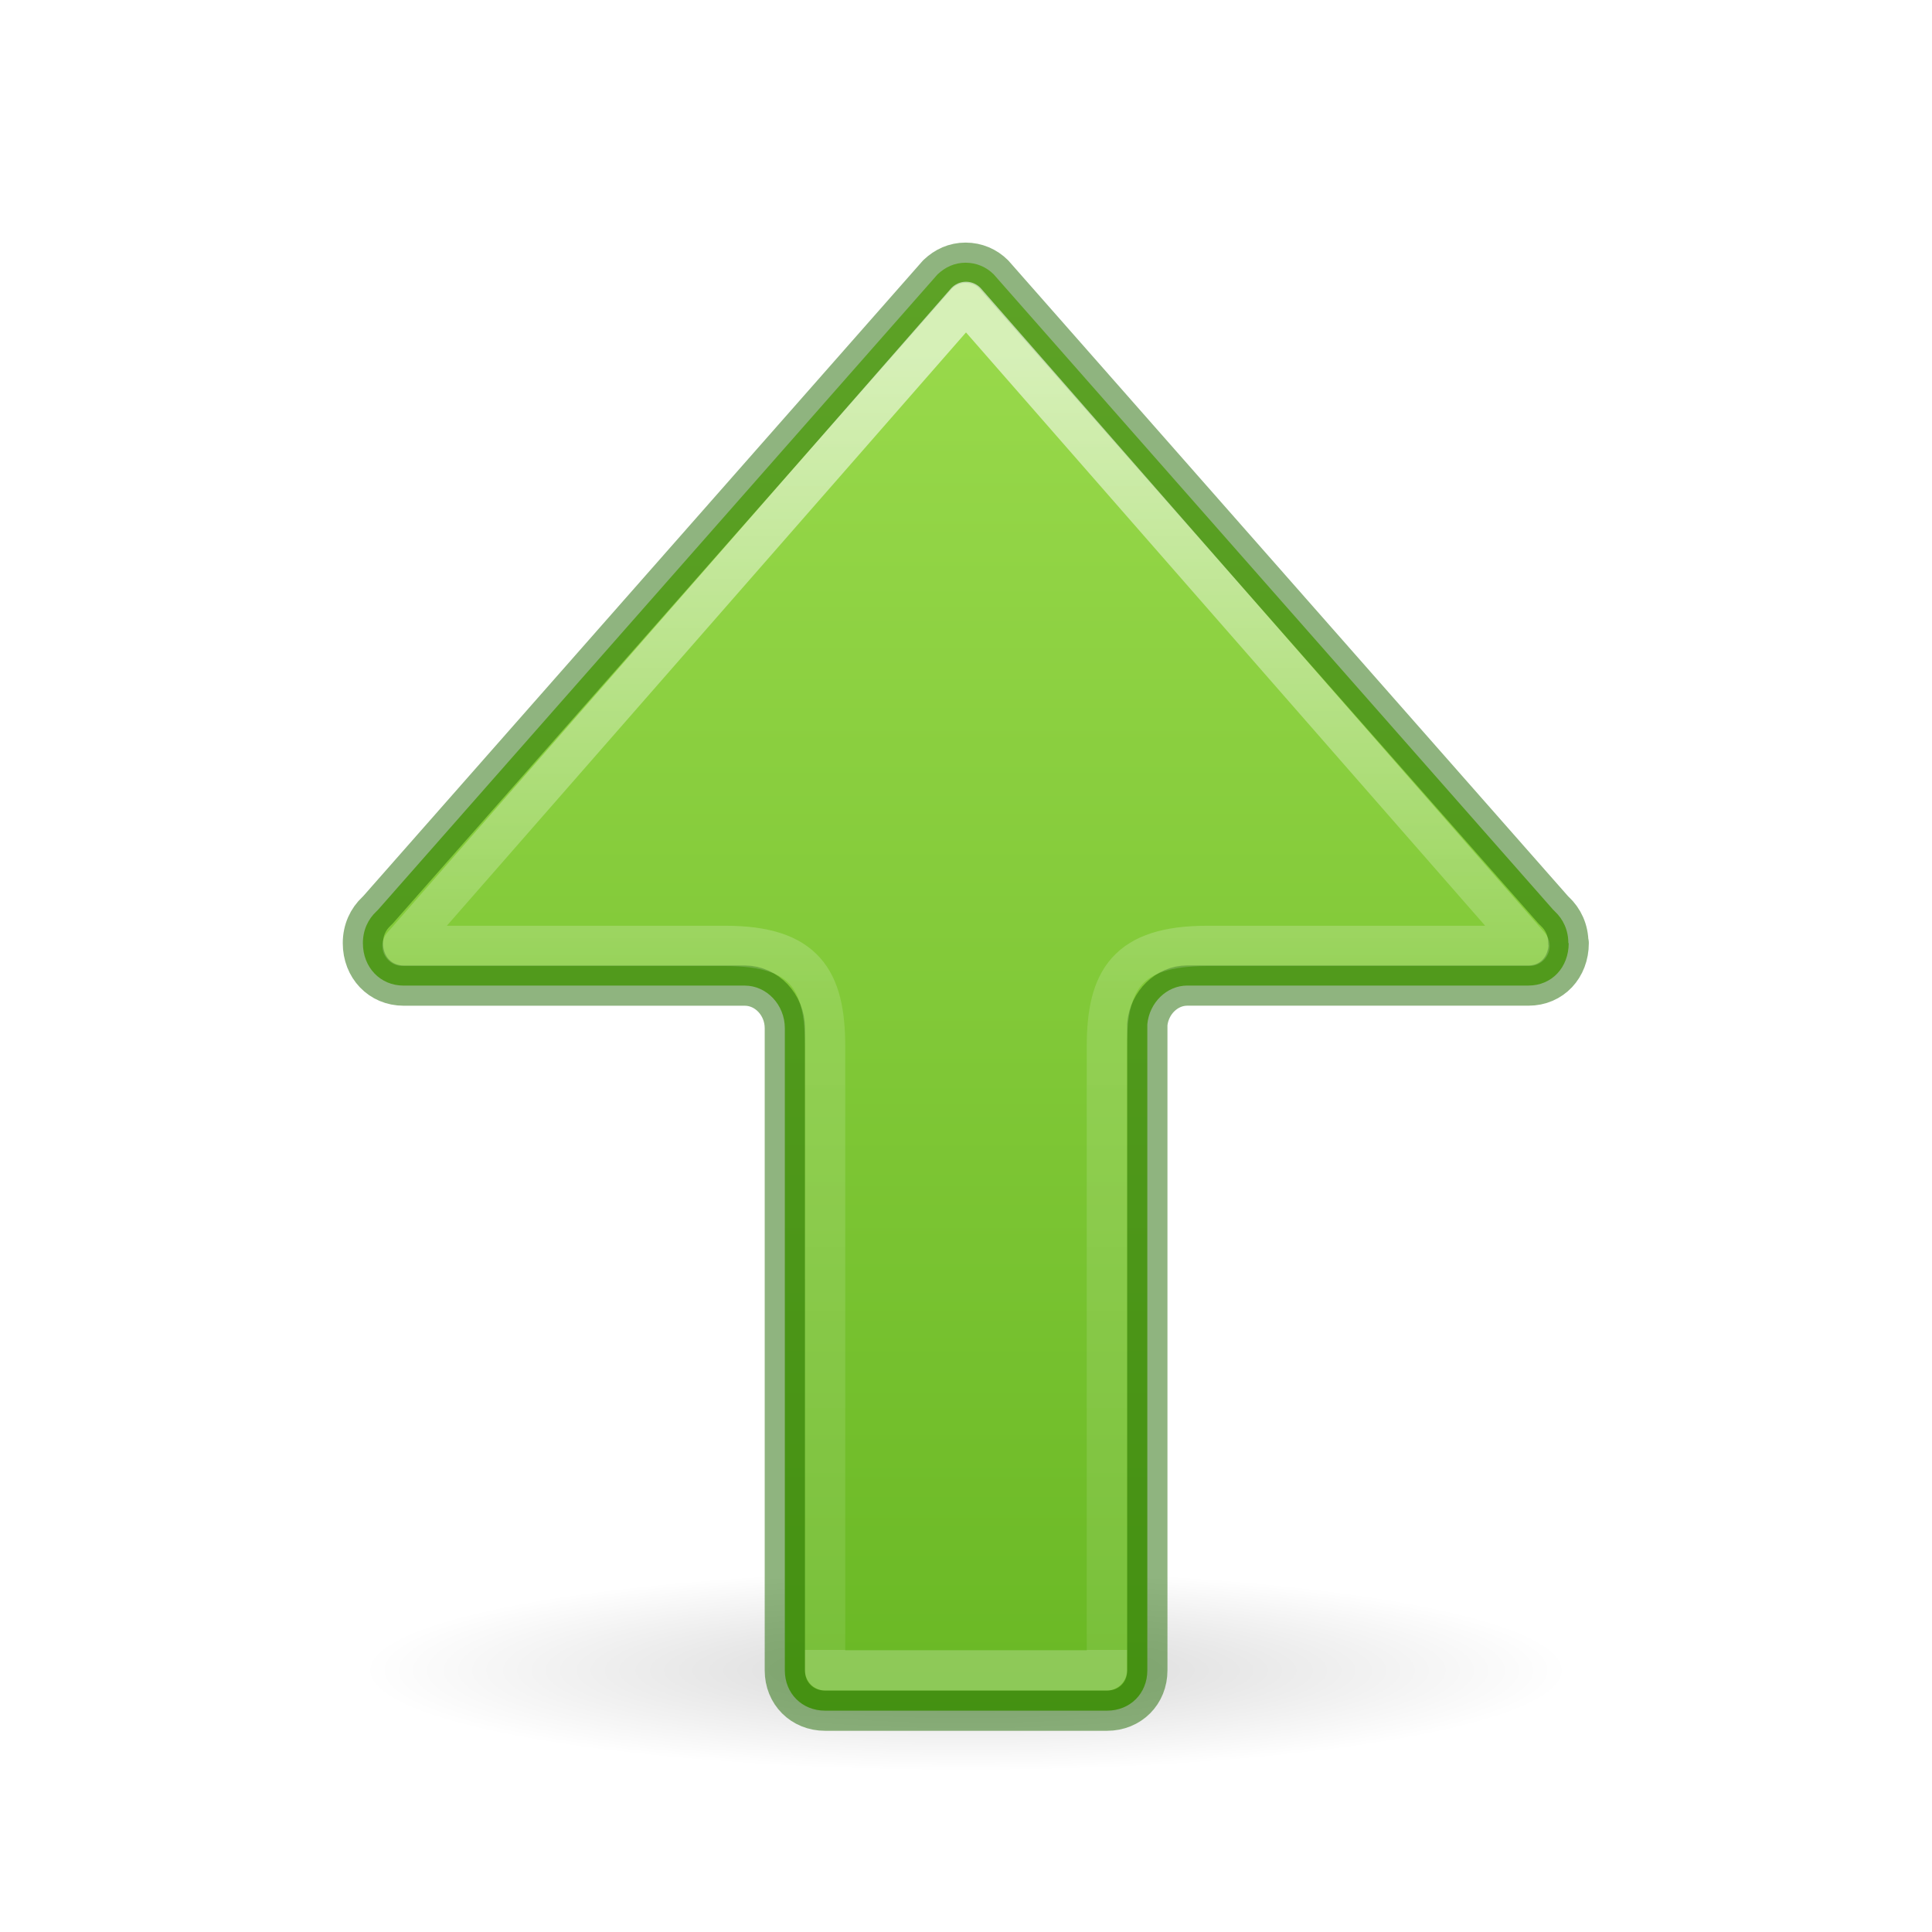
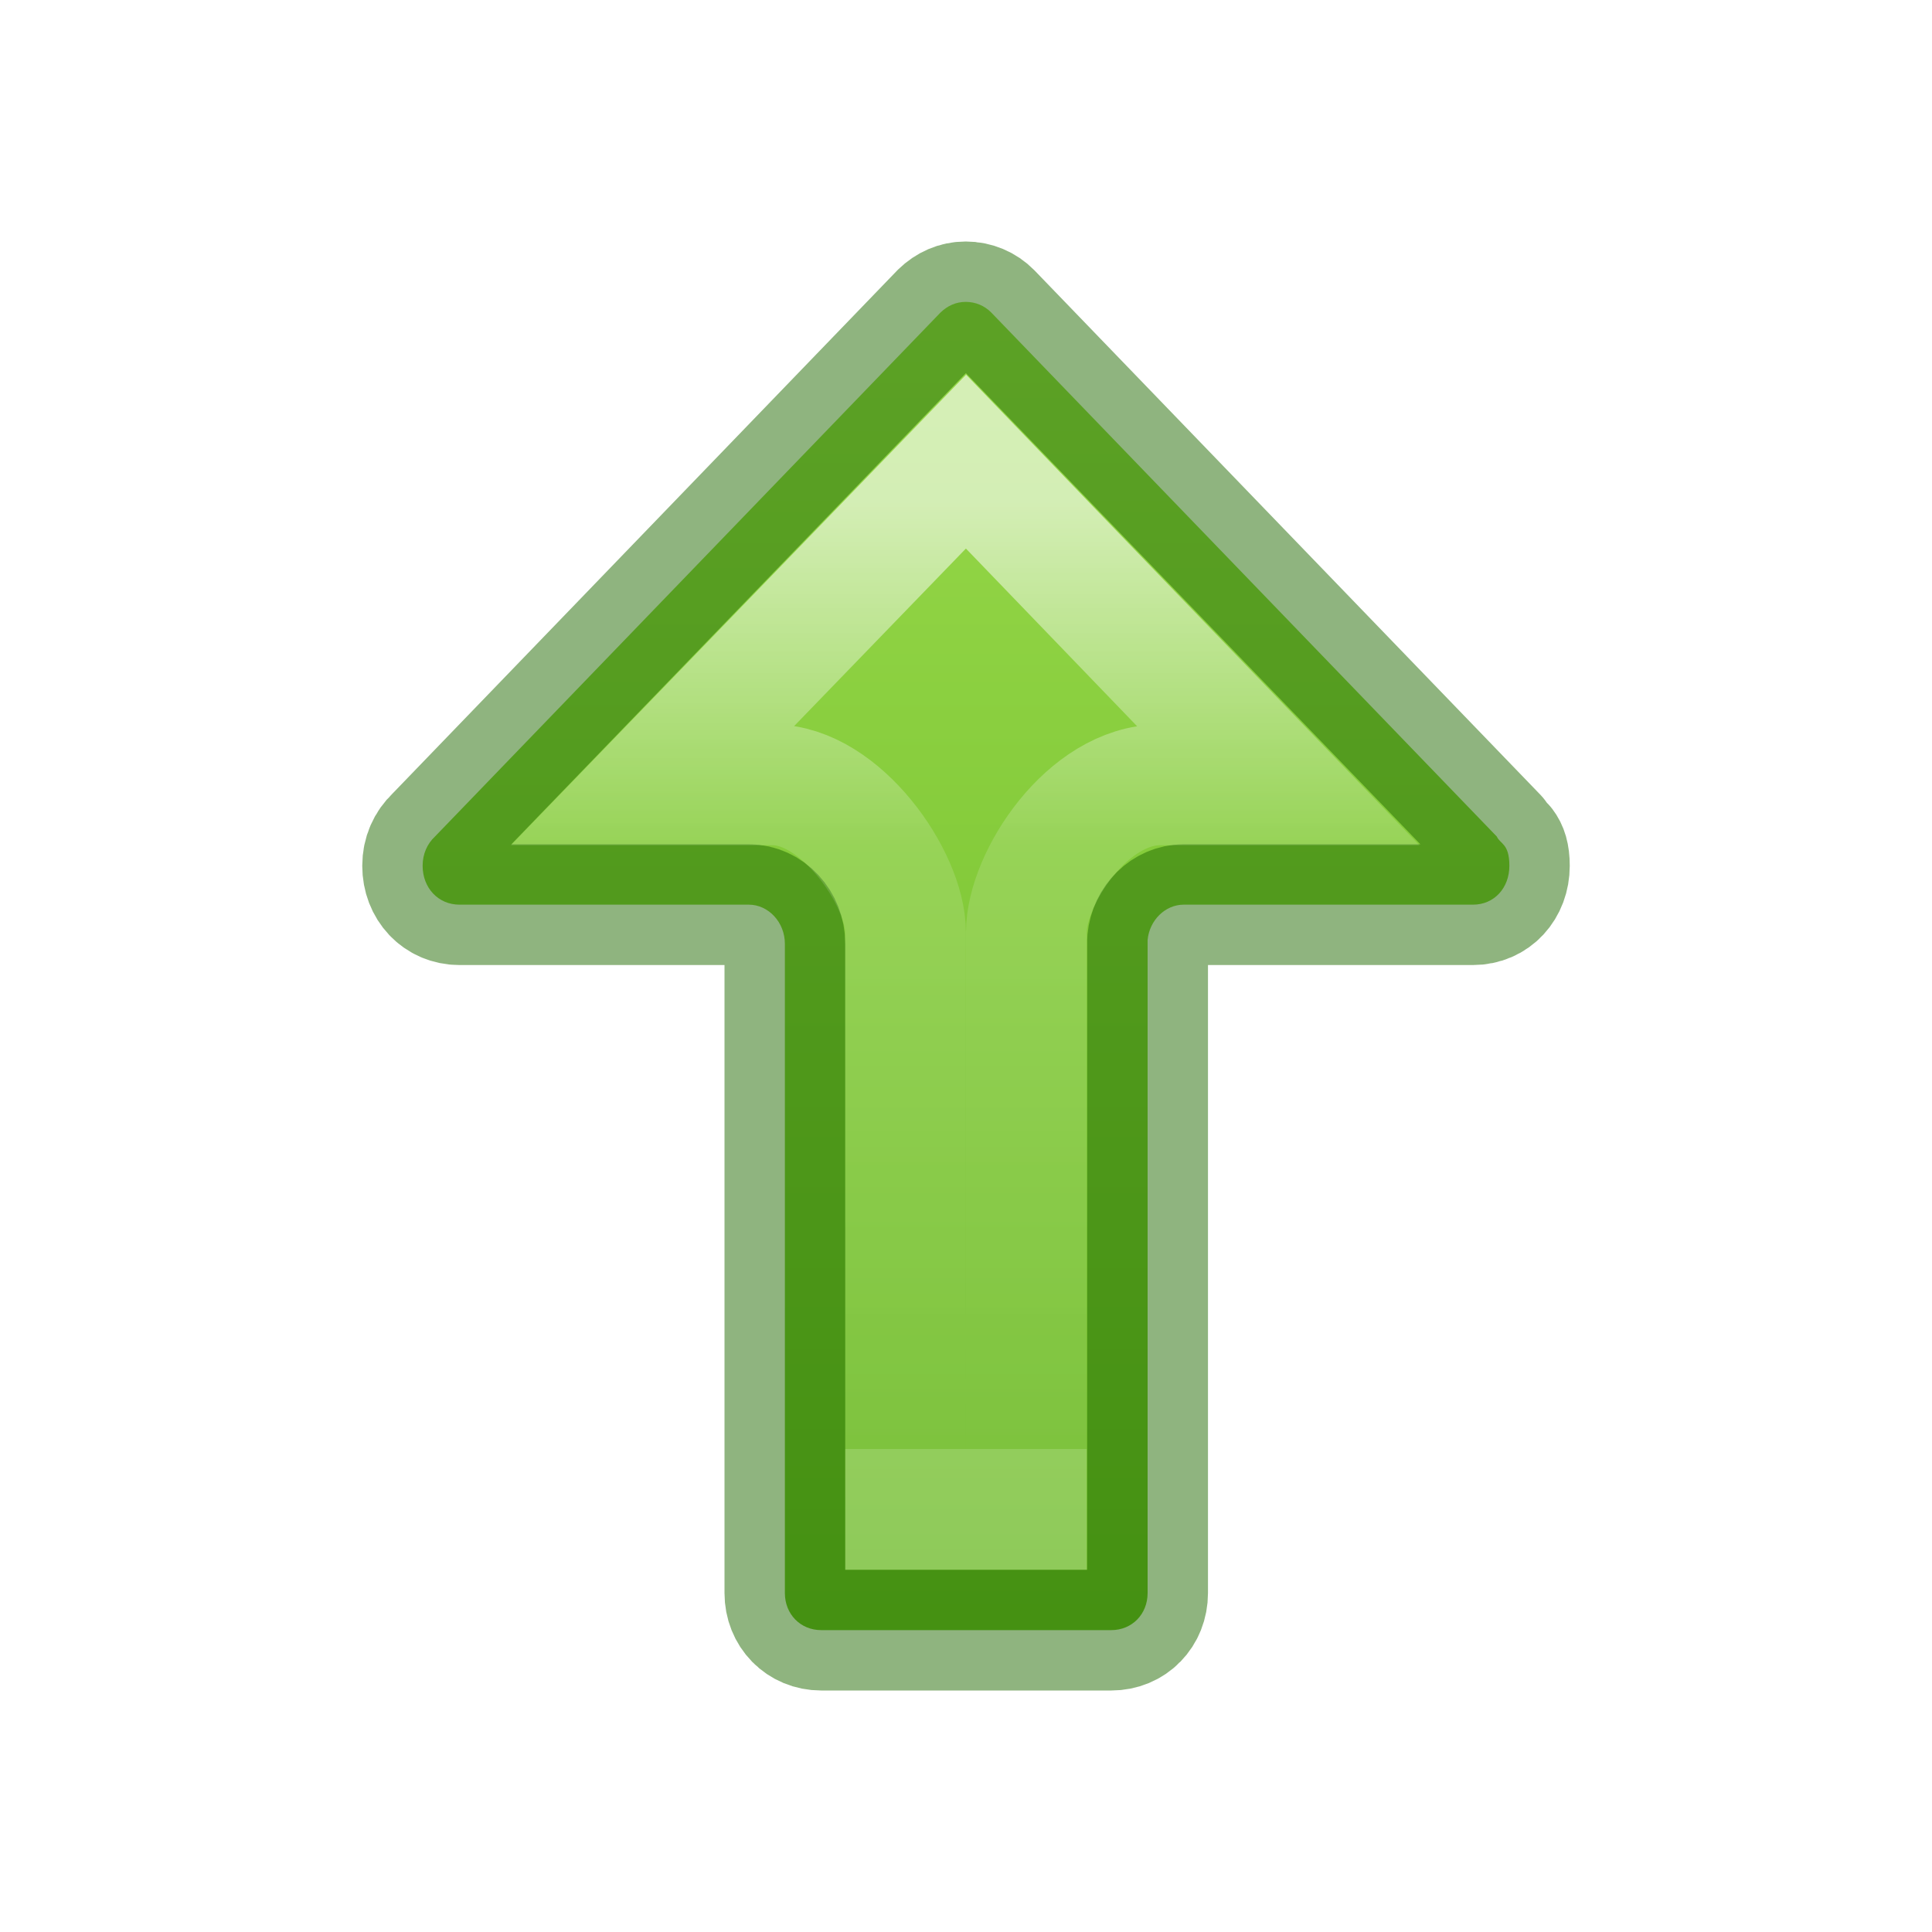
- <svg xmlns="http://www.w3.org/2000/svg" xmlns:ns1="http://www.openswatchbook.org/uri/2009/osb" xmlns:xlink="http://www.w3.org/1999/xlink" height="48" width="48" version="1.1" id="svg6">
+ <svg xmlns="http://www.w3.org/2000/svg" xmlns:xlink="http://www.w3.org/1999/xlink" height="16" width="16" version="1.1" id="svg6">
  <defs id="defs10">
-     <linearGradient id="linearGradient1020">
-       <stop id="stop1012" style="stop-color:#ffffff;stop-opacity:1" offset="0" />
-       <stop id="stop1014" style="stop-color:#ffffff;stop-opacity:0.235" offset="0" />
-       <stop id="stop1016" style="stop-color:#ffffff;stop-opacity:0.157" offset="1" />
-       <stop id="stop1018" style="stop-color:#ffffff;stop-opacity:0.392" offset="1" />
-     </linearGradient>
+     <linearGradient xlink:href="#linearGradient78" id="linearGradient72" gradientUnits="userSpaceOnUse" gradientTransform="matrix(0,-0.6115758,-0.6008607,0,14.61123,15.02916)" x1="21.304" y1="12.667" x2="1.683" y2="12.667" />
    <linearGradient id="linearGradient78">
      <stop style="stop-color:#9bdb4d;stop-opacity:1" offset="0" id="stop74" />
      <stop style="stop-color:#68b723;stop-opacity:1" offset="1" id="stop76" />
    </linearGradient>
-     <linearGradient ns1:paint="solid" id="linearGradient4526">
-       <stop id="stop4528" offset="0" style="stop-color:#ffffff;stop-opacity:1;" />
-     </linearGradient>
-     <linearGradient xlink:href="#linearGradient897" id="linearGradient1009" gradientUnits="userSpaceOnUse" gradientTransform="matrix(0,2.01765,-2.333342,0,90.90086,25.60877)" x1="-8.232" y1="28.672" x2="7.628" y2="28.672" />
-     <linearGradient id="linearGradient897">
-       <stop offset="0" style="stop-color:#ffffff;stop-opacity:1" id="stop889" />
-       <stop offset="0.5" style="stop-color:#ffffff;stop-opacity:0.235" id="stop891" />
-       <stop offset="1" style="stop-color:#ffffff;stop-opacity:0.157" id="stop893" />
-       <stop offset="1" style="stop-color:#ffffff;stop-opacity:0.392" id="stop895" />
-     </linearGradient>
-     <linearGradient y2="9.25" x2="-0.56" y1="9.25" x1="25.368" gradientTransform="matrix(0,-1.428572,-2,0,45.5,42.57196)" gradientUnits="userSpaceOnUse" id="linearGradient942" xlink:href="#linearGradient78" />
-     <radialGradient xlink:href="#linearGradient5105" id="radialGradient2604" gradientUnits="userSpaceOnUse" gradientTransform="matrix(1.860465,0,0,0.310034,3.069768,35.59969)" cx="11.25" cy="19.031" fx="11.25" fy="19.031" r="8.062" />
-     <linearGradient id="linearGradient5105">
-       <stop id="stop5107" offset="0" style="stop-color:black;stop-opacity:1;" />
-       <stop id="stop5109" offset="1" style="stop-color:black;stop-opacity:0;" />
+     <linearGradient y2="54.037" x2="34.913" y1="54.037" x1="20.443" gradientTransform="matrix(0,0.5418866,0.4691634,0,-17.11542,-6.918912)" gradientUnits="userSpaceOnUse" id="linearGradient940-5" xlink:href="#linearGradient1597-6" />
+     <linearGradient id="linearGradient1597-6">
+       <stop id="stop1589-2" style="stop-color:#ffffff;stop-opacity:1" offset="0" />
+       <stop id="stop1591-9" style="stop-color:#ffffff;stop-opacity:0.235" offset="0.362" />
+       <stop id="stop1593-1" style="stop-color:#ffffff;stop-opacity:0.157" offset="1" />
+       <stop id="stop1595-2" style="stop-color:#ffffff;stop-opacity:0.392" offset="1" />
    </linearGradient>
  </defs>
-   <path d="m 39,41.5 a 15,2.5 0 1 1 -30,0 15,2.5 0 1 1 30,0 z" id="path4346" style="display:inline;overflow:visible;visibility:visible;opacity:0.163;fill:url(#radialGradient2604);fill-opacity:1;fill-rule:nonzero;stroke:none;stroke-width:2.446;stroke-linecap:butt;stroke-linejoin:miter;stroke-miterlimit:4;stroke-dasharray:none;stroke-dashoffset:0;stroke-opacity:1;marker:none;marker-start:none;marker-mid:none;marker-end:none" />
-   <path d="m 38.973,23.432 h -0.008 c 0,-0.325 -0.129,-0.595 -0.336,-0.789 -0.015,-0.013 -0.029,-0.029 -0.043,-0.043 L 24.688,6.816 c -0.182,-0.182 -0.428,-0.289 -0.699,-0.289 -0.269,0 -0.502,0.107 -0.695,0.289 L 9.395,22.6 c -0.014,0.014 -0.028,0.03 -0.043,0.043 -0.207,0.194 -0.336,0.464 -0.336,0.789 0,0.603 0.431,1.055 1.012,1.055 h 8.475 c 0.542,-3.78e-4 0.996,0.475 0.996,1.059 v 15.955 c 0,0.572 0.428,1 1,1 h 7.006 c 0.572,0 1,-0.428 1,-1 V 25.447 c 0.05,-0.535 0.482,-0.961 0.992,-0.961 h 8.477 c 0.581,0 1,-0.451 1,-1.055 z" style="font-variation-settings:normal;vector-effect:none;fill:url(#linearGradient942);fill-opacity:1;stroke:#206b00;stroke-width:1;stroke-linecap:round;stroke-linejoin:round;stroke-miterlimit:4;stroke-dasharray:none;stroke-dashoffset:0;stroke-opacity:0.5;stop-color:#000000" id="rect917" />
-   <path d="M 24 7.5 L 10 23.5 L 18.016 23.5 C 20 23.5 20.499 24.346 20.5 26 L 20.5 41.5 L 27.5 41.5 L 27.5 26 C 27.501 24.346 28 23.5 29.996 23.5 L 38 23.5 L 24 7.5 z " style="font-variation-settings:normal;opacity:0.6;vector-effect:none;fill:none;fill-opacity:1;stroke:url(#linearGradient1009);stroke-width:1;stroke-linecap:butt;stroke-linejoin:round;stroke-miterlimit:4;stroke-dasharray:none;stroke-dashoffset:0;stroke-opacity:1;marker:none;marker-start:none;marker-mid:none;marker-end:none;stop-color:#000000" id="rect1007" />
+   <path d="m 7.998,2.5 c -0.081,0 -0.151,0.032 -0.209,0.088 L 3.602,6.928 C 3.539,6.987 3.5,7.071 3.5,7.17 3.5,7.354 3.63,7.492 3.805,7.492 H 6.201 C 6.364,7.492 6.5,7.638 6.5,7.816 v 5.377 c 0,0.175 0.129,0.307 0.301,0.307 H 9.203 c 0.172,0 0.301,-0.132 0.301,-0.307 V 7.785 C 9.519,7.621 9.65,7.492 9.803,7.492 H 12.199 C 12.374,7.492 12.5,7.354 12.5,7.17 12.5,6.985 12.424,6.991 12.396,6.928 L 8.209,2.588 c -0.055,-0.056 -0.13,-0.088 -0.211,-0.088 z" style="font-variation-settings:normal;vector-effect:none;fill:url(#linearGradient72);fill-opacity:1;stroke:#206b00;stroke-width:1;stroke-linecap:round;stroke-linejoin:round;stroke-miterlimit:4;stroke-dasharray:none;stroke-dashoffset:0;stroke-opacity:0.5;stop-color:#000000" id="path873-5-5" />
+   <path d="M 8,3.823 5.41,6.5 h 0.993 c 0.558,2.081e-4 1.096,0.774 1.096,1.22 L 7.5,12.5 H 8.5 L 8.5,7.72 C 8.501,7.274 9.007,6.5 9.606,6.5 h 0.973 z" style="font-variation-settings:normal;opacity:0.6;vector-effect:none;fill:none;fill-opacity:1;stroke:url(#linearGradient940-5);stroke-width:1;stroke-linecap:butt;stroke-linejoin:miter;stroke-miterlimit:4;stroke-dasharray:none;stroke-dashoffset:0;stroke-opacity:1;marker:none;marker-start:none;marker-mid:none;marker-end:none;stop-color:#000000;stop-opacity:1" id="path873-5-5-2-3" />
</svg>
